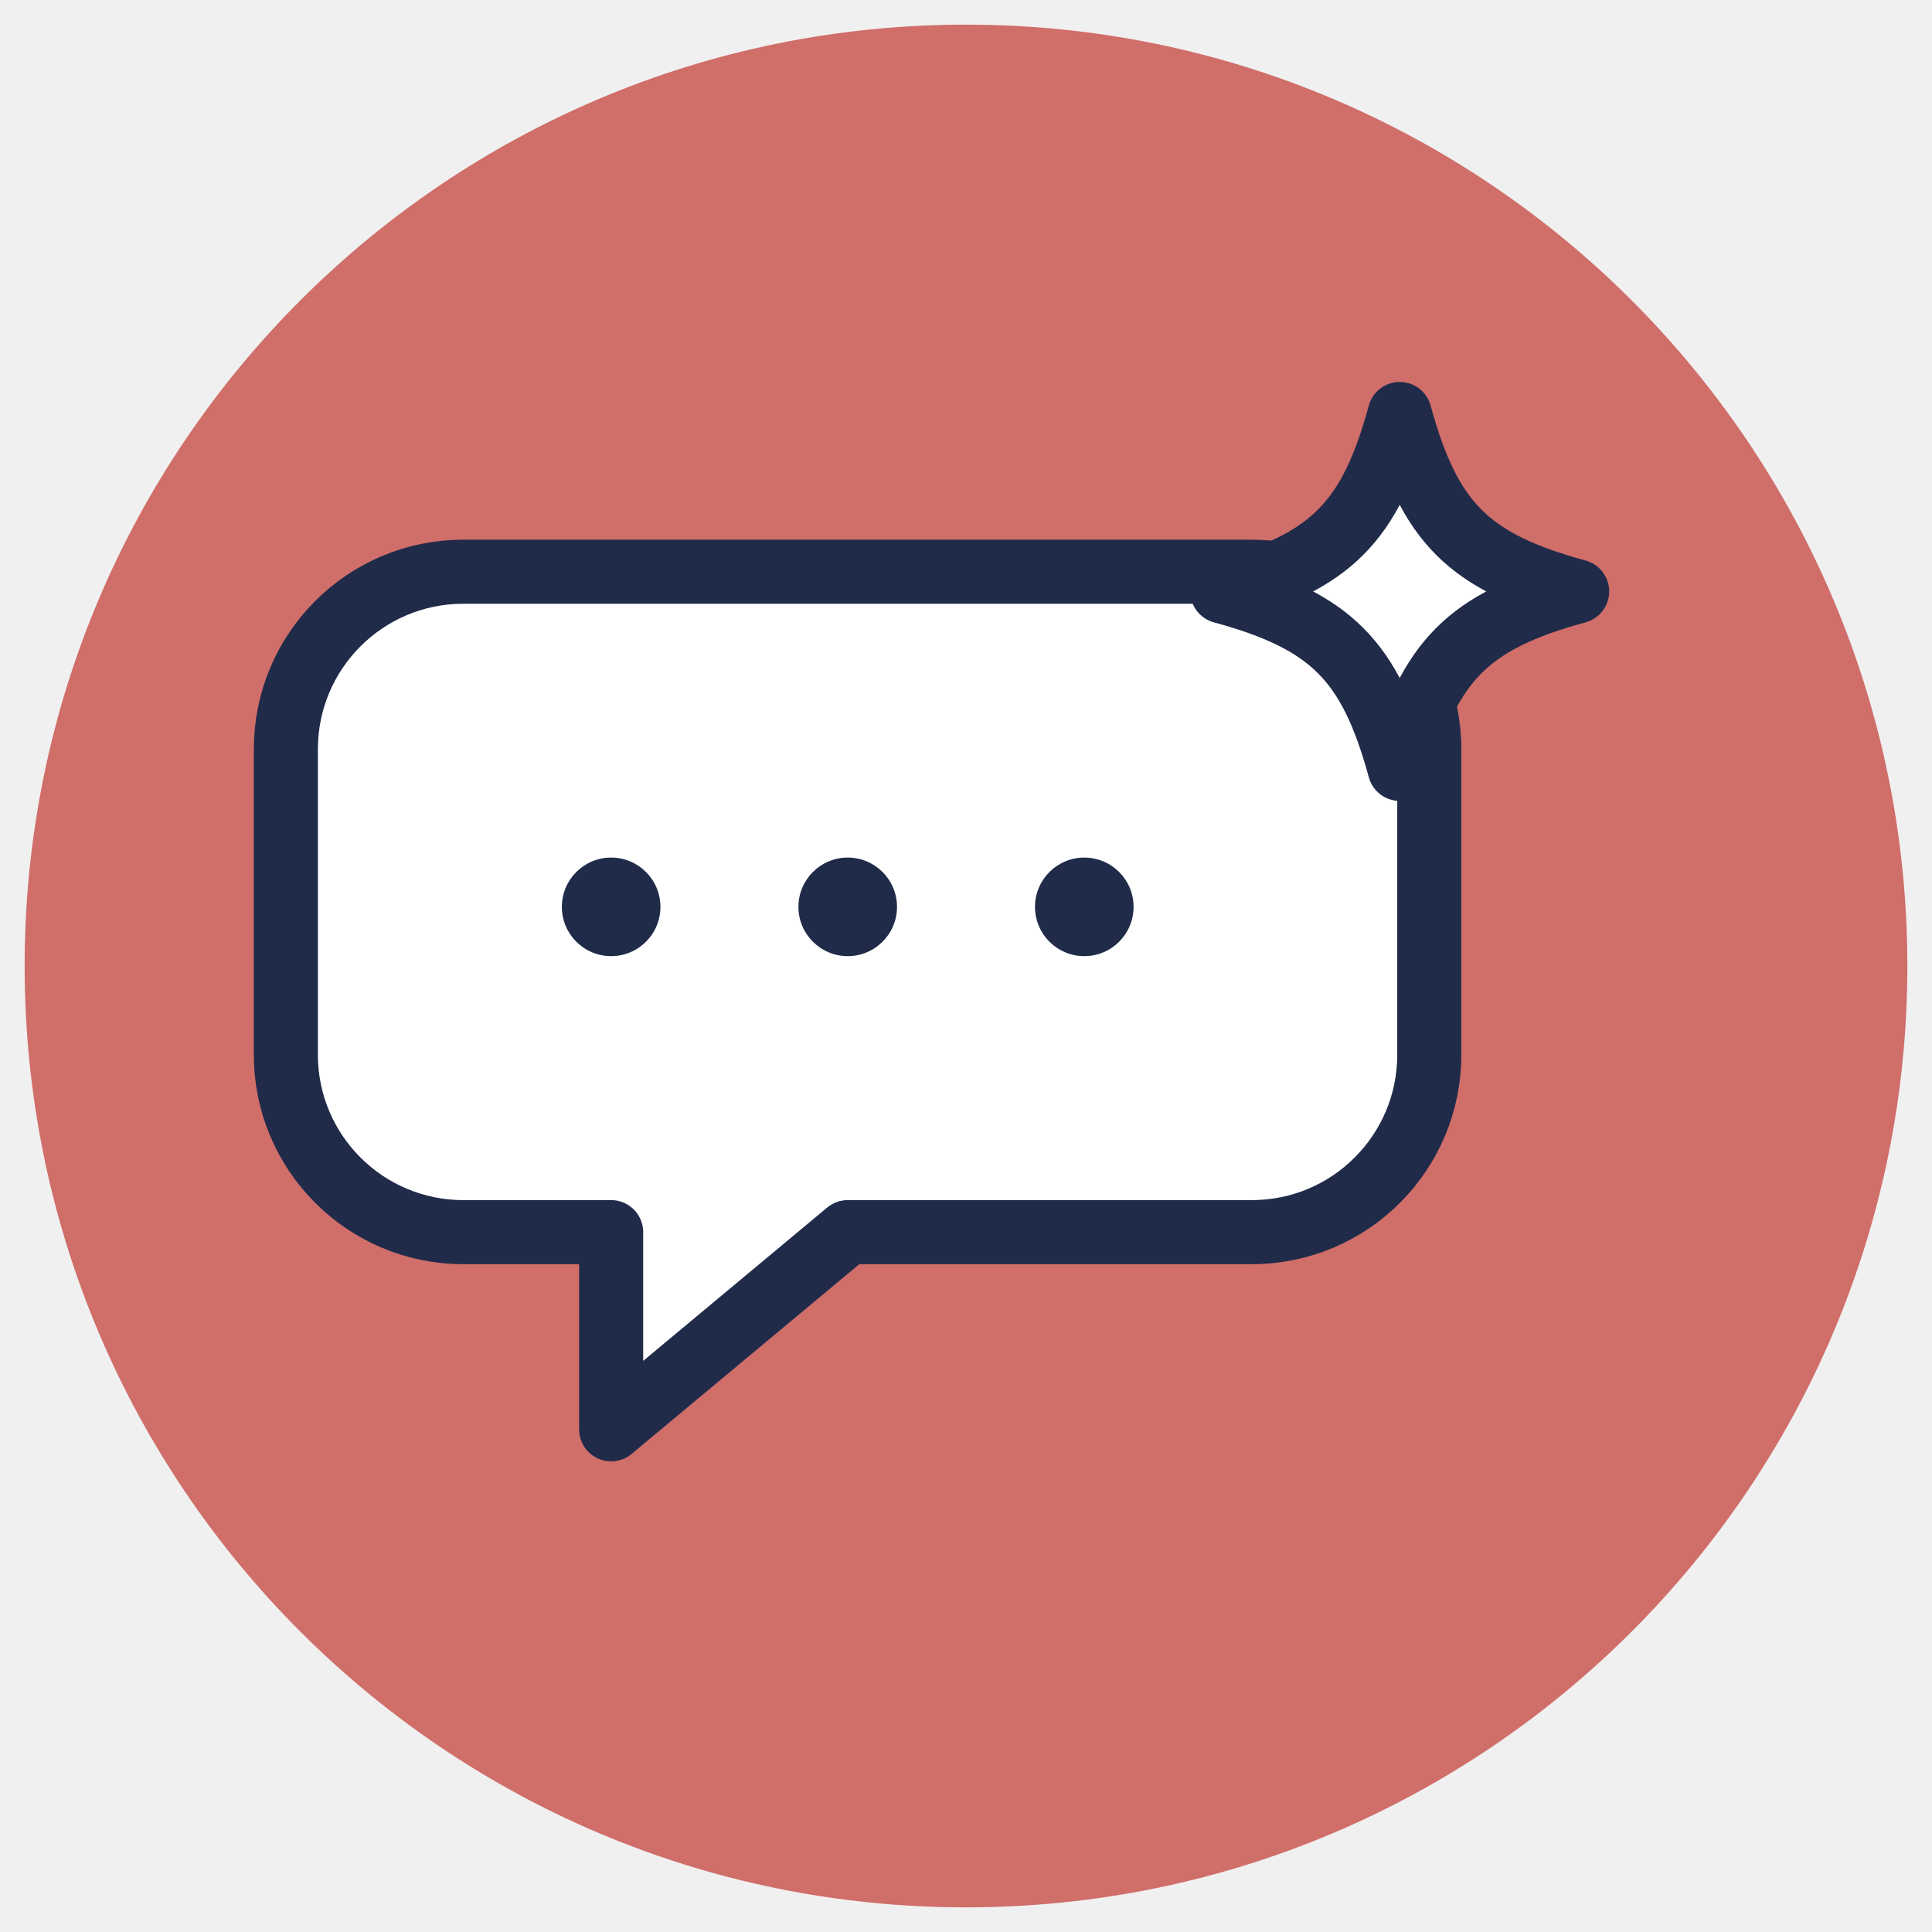
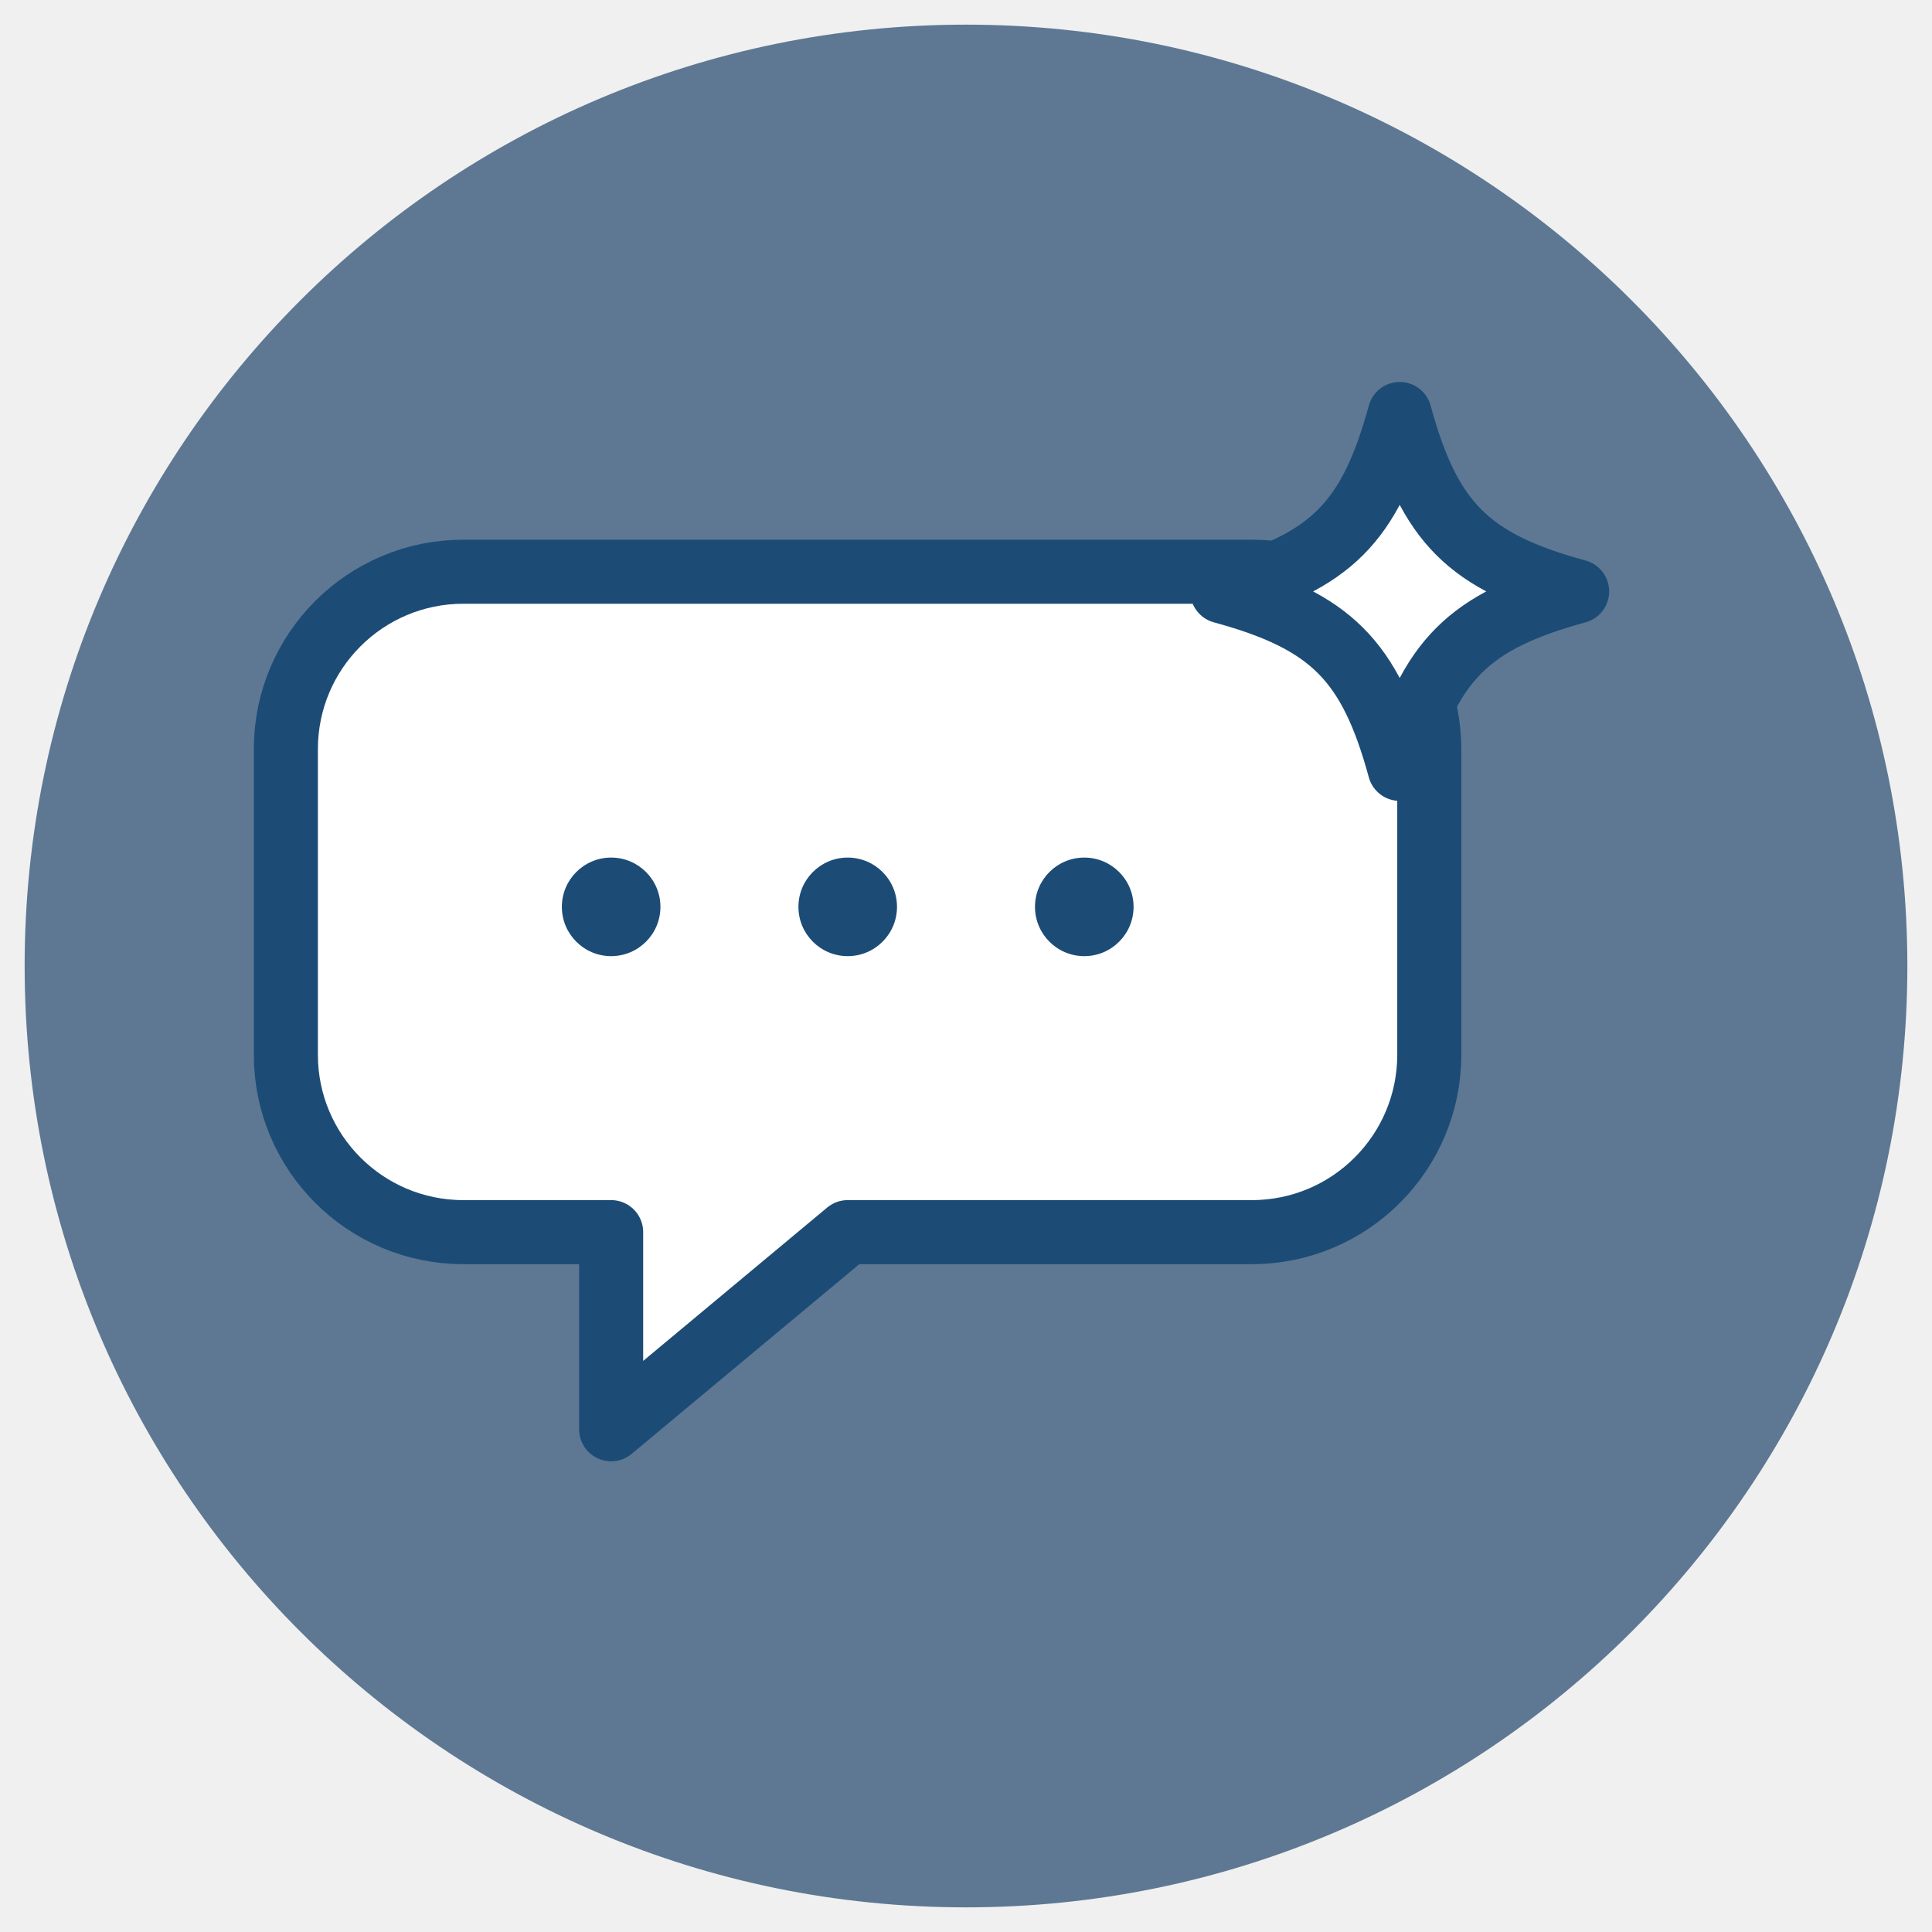
<svg xmlns="http://www.w3.org/2000/svg" viewBox="0 0 196 196" width="784" height="784" role="img" aria-label="AI conversation designer icon">
-   <circle cx="98" cy="98" r="95.5" fill="#D06E6A" />
-   <g fill="#FFFFFF" stroke="#202B49" stroke-width="6.5" stroke-linejoin="round">
+   <circle cx="98" cy="98" r="95.5" fill="#5E7893" />
+   <g fill="#FFFFFF" stroke="#1C4C76" stroke-width="6.5" stroke-linejoin="round">
    <path d="M47 58 H127 A18 18 0 0 1 145 76 V107 A18 18 0 0 1 127 125 H86 L62 145 V125 H47 A18 18 0 0 1 29 107 V76 A18 18 0 0 1 47 58 Z" />
    <path d="M142 42 C145 53 149 57 160 60 C149 63 145 67 142 78 C139 67 135 63 124 60 C135 57 139 53 142 42 Z" />
  </g>
-   <g fill="#202B49">
+   <g fill="#1C4C76">
    <circle cx="62" cy="92" r="5" />
    <circle cx="86" cy="92" r="5" />
    <circle cx="110" cy="92" r="5" />
  </g>
</svg>
